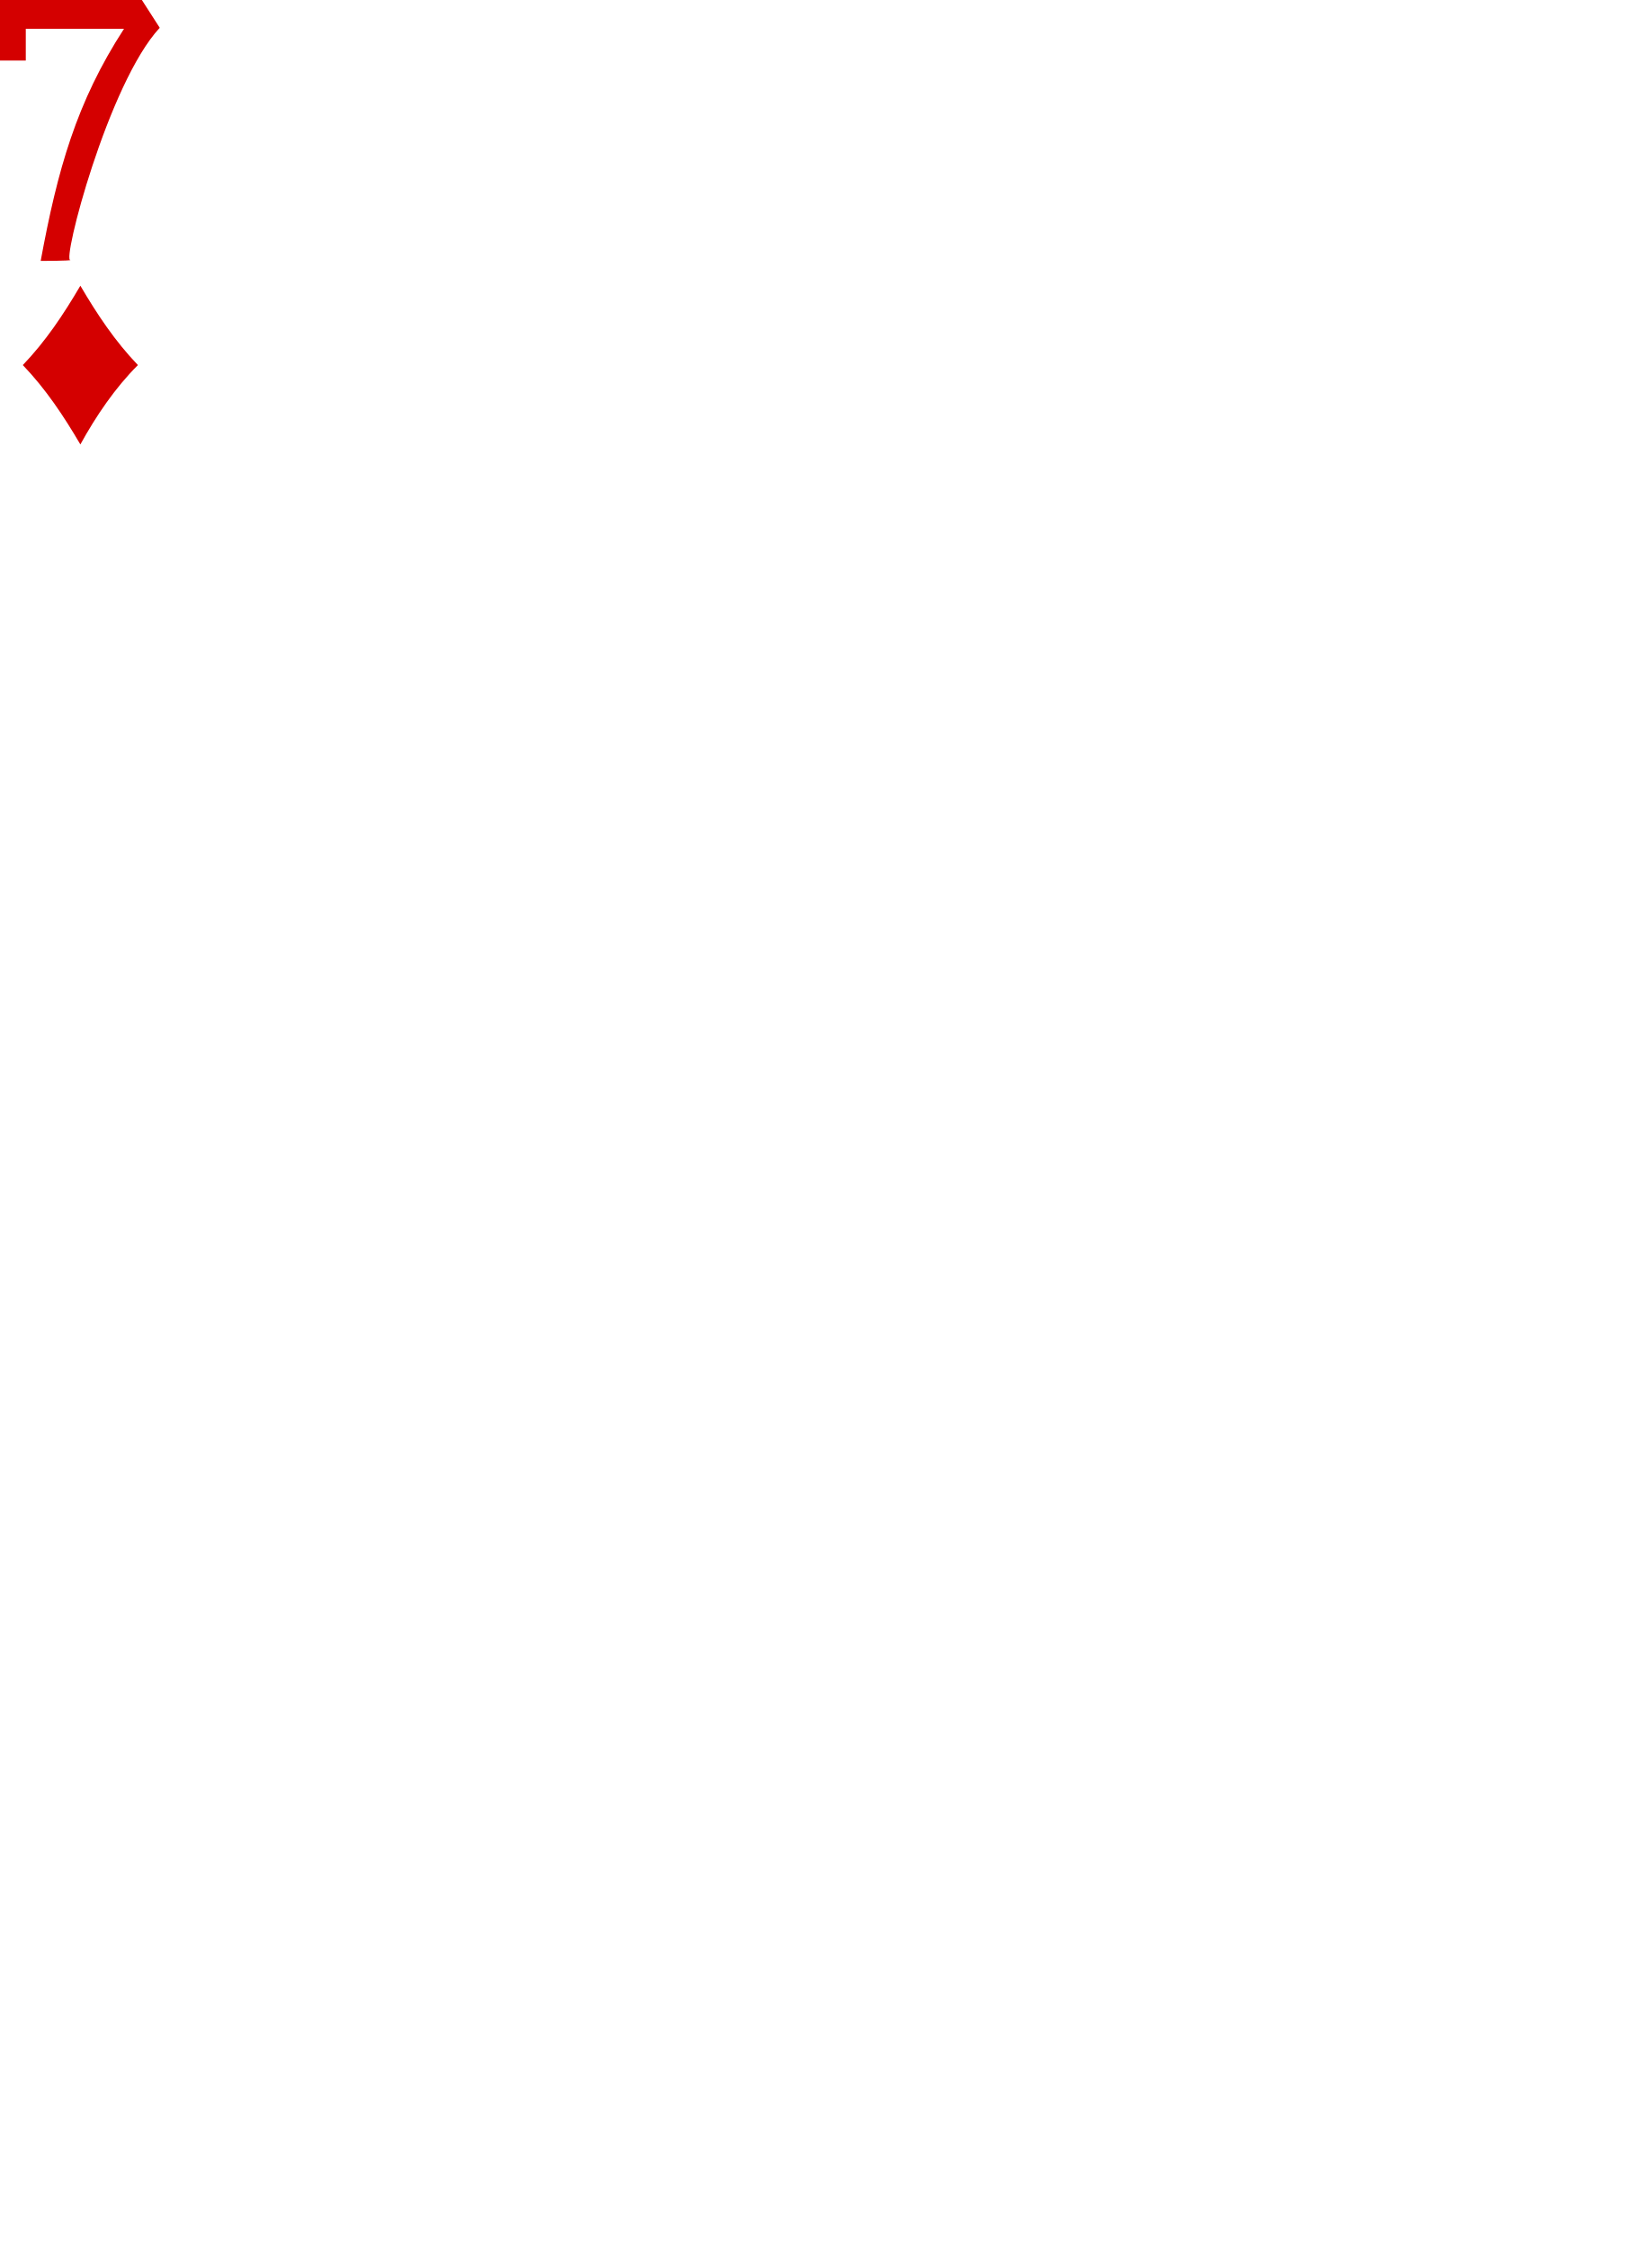
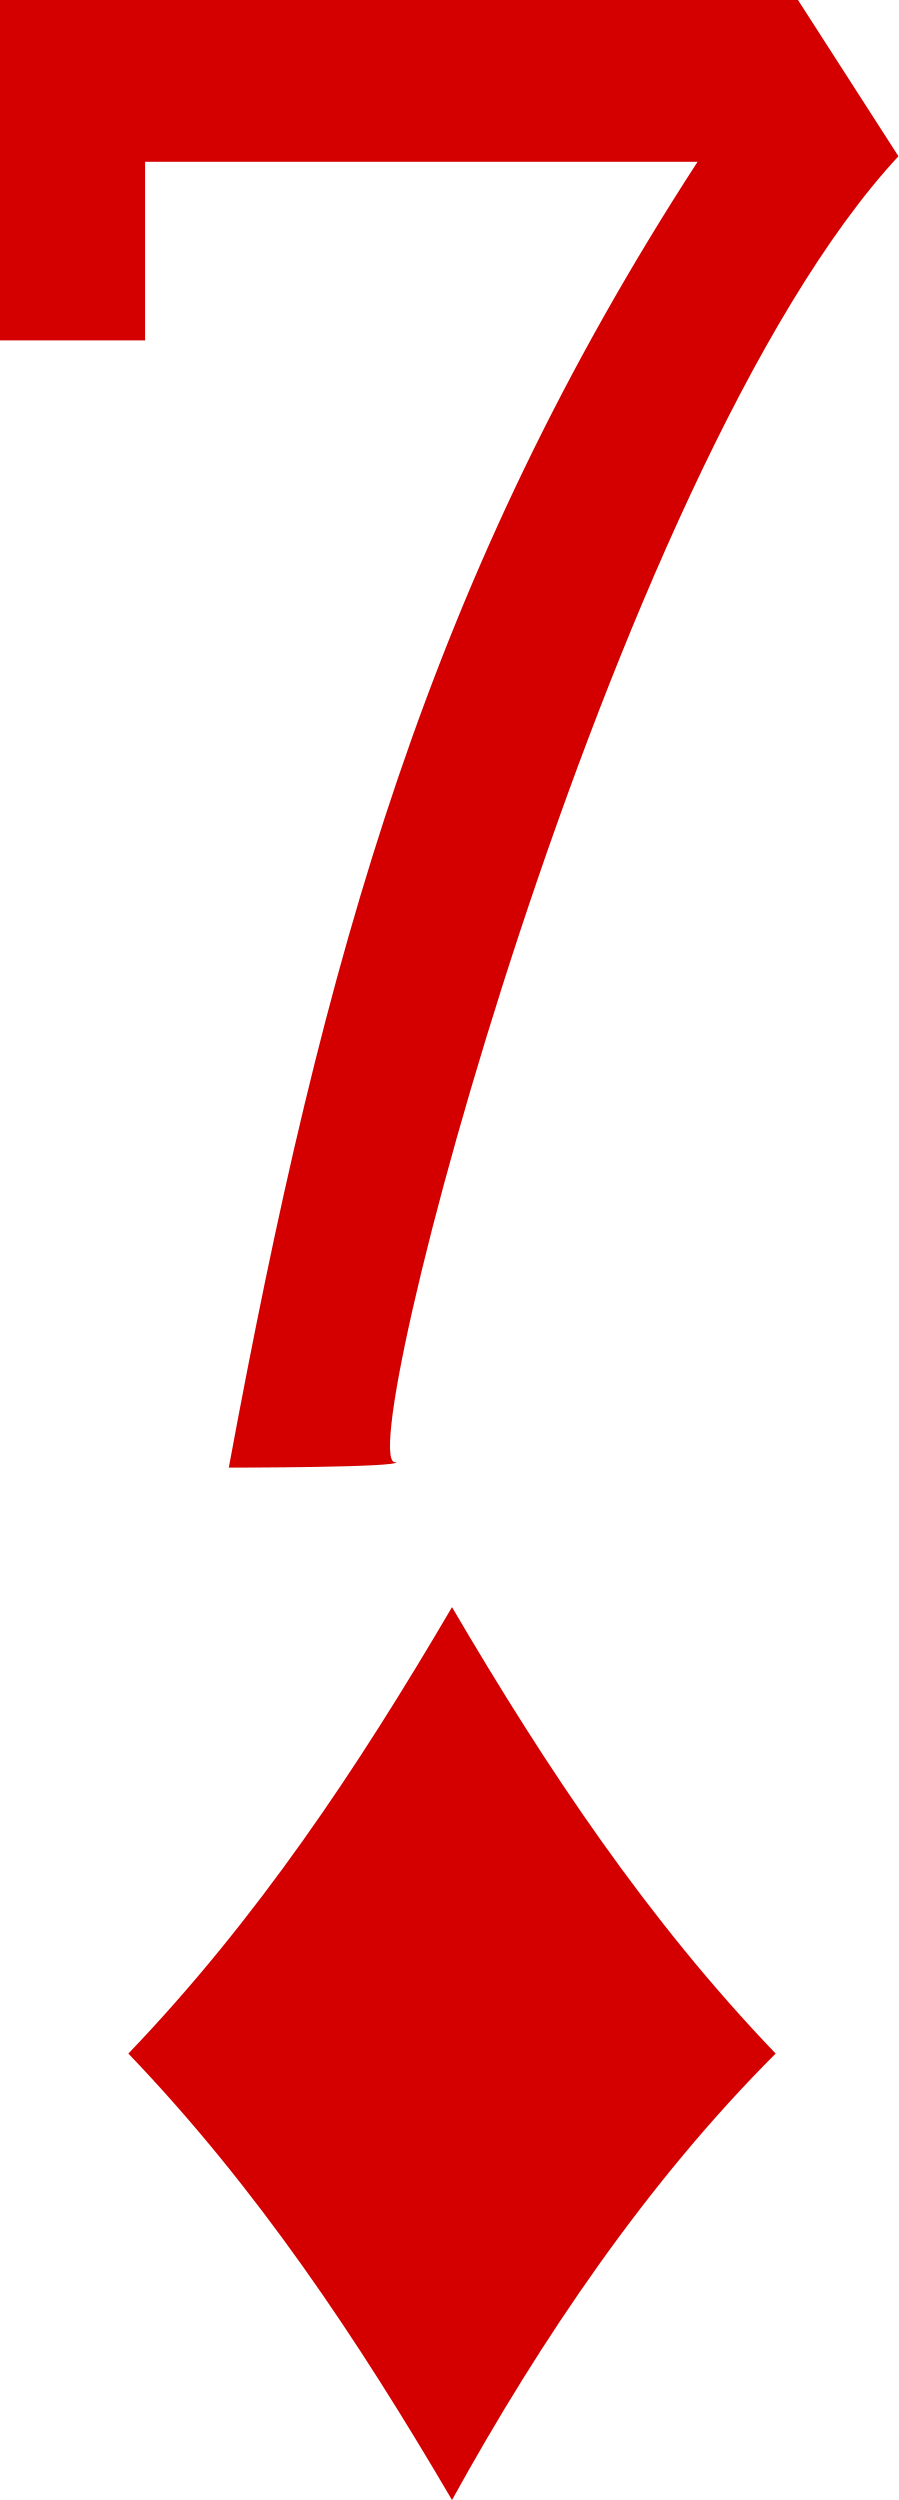
- <svg xmlns="http://www.w3.org/2000/svg" version="1.1" id="Layer_1" x="0px" y="0px" viewBox="0 0 166.5 226.6" style="enable-background:new 0 0 166.5 226.6;" xml:space="preserve">
+ <svg xmlns="http://www.w3.org/2000/svg" version="1.1" x="0px" y="0px" width="16.1px" height="44.8px" viewBox="0 0 16.1 44.8" style="enable-background:new 0 0 16.1 44.8;" xml:space="preserve">
  <style type="text/css">
	.st0{fill:#D40000;}
</style>
-   <path id="path6858-4_1_" class="st0" d="M8.1,44.8c-1.7-2.9-3.5-5.6-5.8-8c2.3-2.4,4.1-5.1,5.8-8c1.7,2.9,3.5,5.6,5.8,8  C11.6,39.1,9.7,41.9,8.1,44.8z" />
-   <path id="path25-43-4-8-8_1_" class="st0" d="M4.1,26.3c1.7-9.2,3.6-16,8.4-23.4H2.6v3.2H0V0h14.3l1.8,2.8c-5.2,5.6-9.9,23.7-9,23.4  C7.2,26.3,4.1,26.3,4.1,26.3z" />
+   <defs>
+ </defs>
+   <path id="path6858-4_2_" class="st0" d="M8.1,44.8c-1.7-2.9-3.5-5.6-5.8-8c2.3-2.4,4.1-5.1,5.8-8c1.7,2.9,3.5,5.6,5.8,8  C11.6,39.1,9.7,41.9,8.1,44.8z" />
+   <path id="path25-43-4-8-8_2_" class="st0" d="M4.1,26.3c1.7-9.2,3.6-16,8.4-23.4H2.6v3.2H0V0h14.3l1.8,2.8c-5.2,5.6-9.9,23.7-9,23.4  C7.2,26.3,4.1,26.3,4.1,26.3z" />
</svg>
